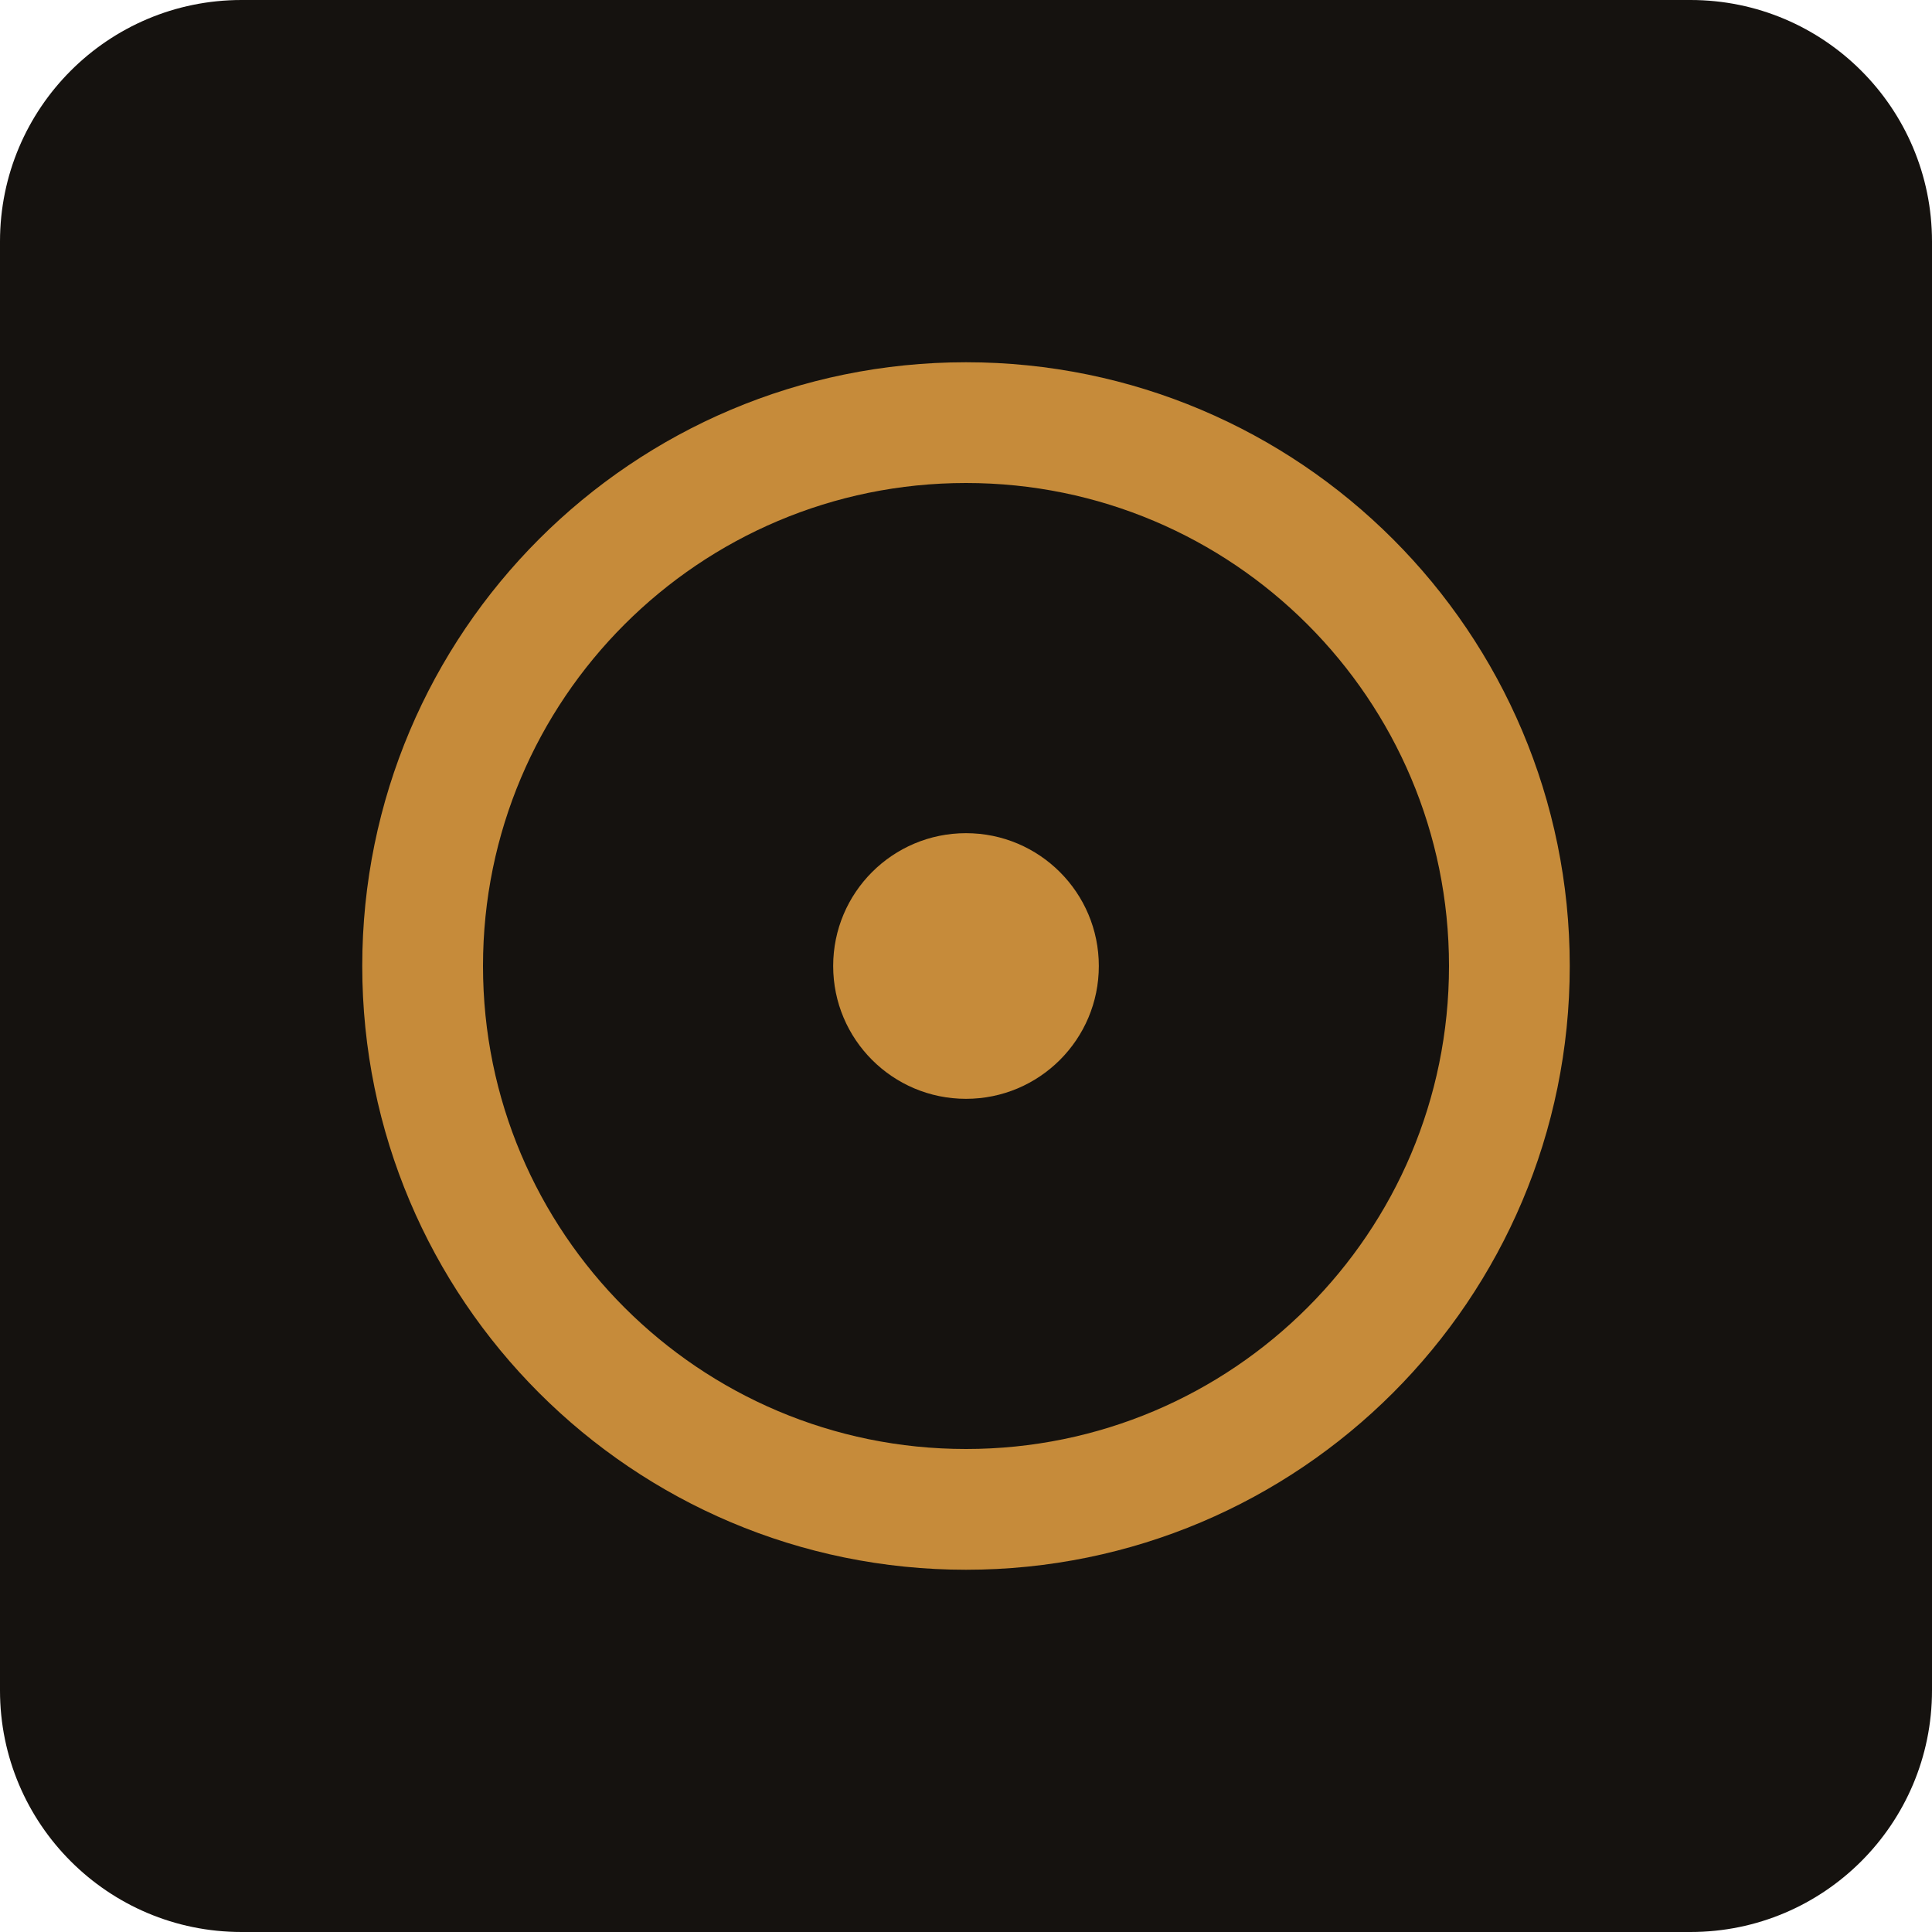
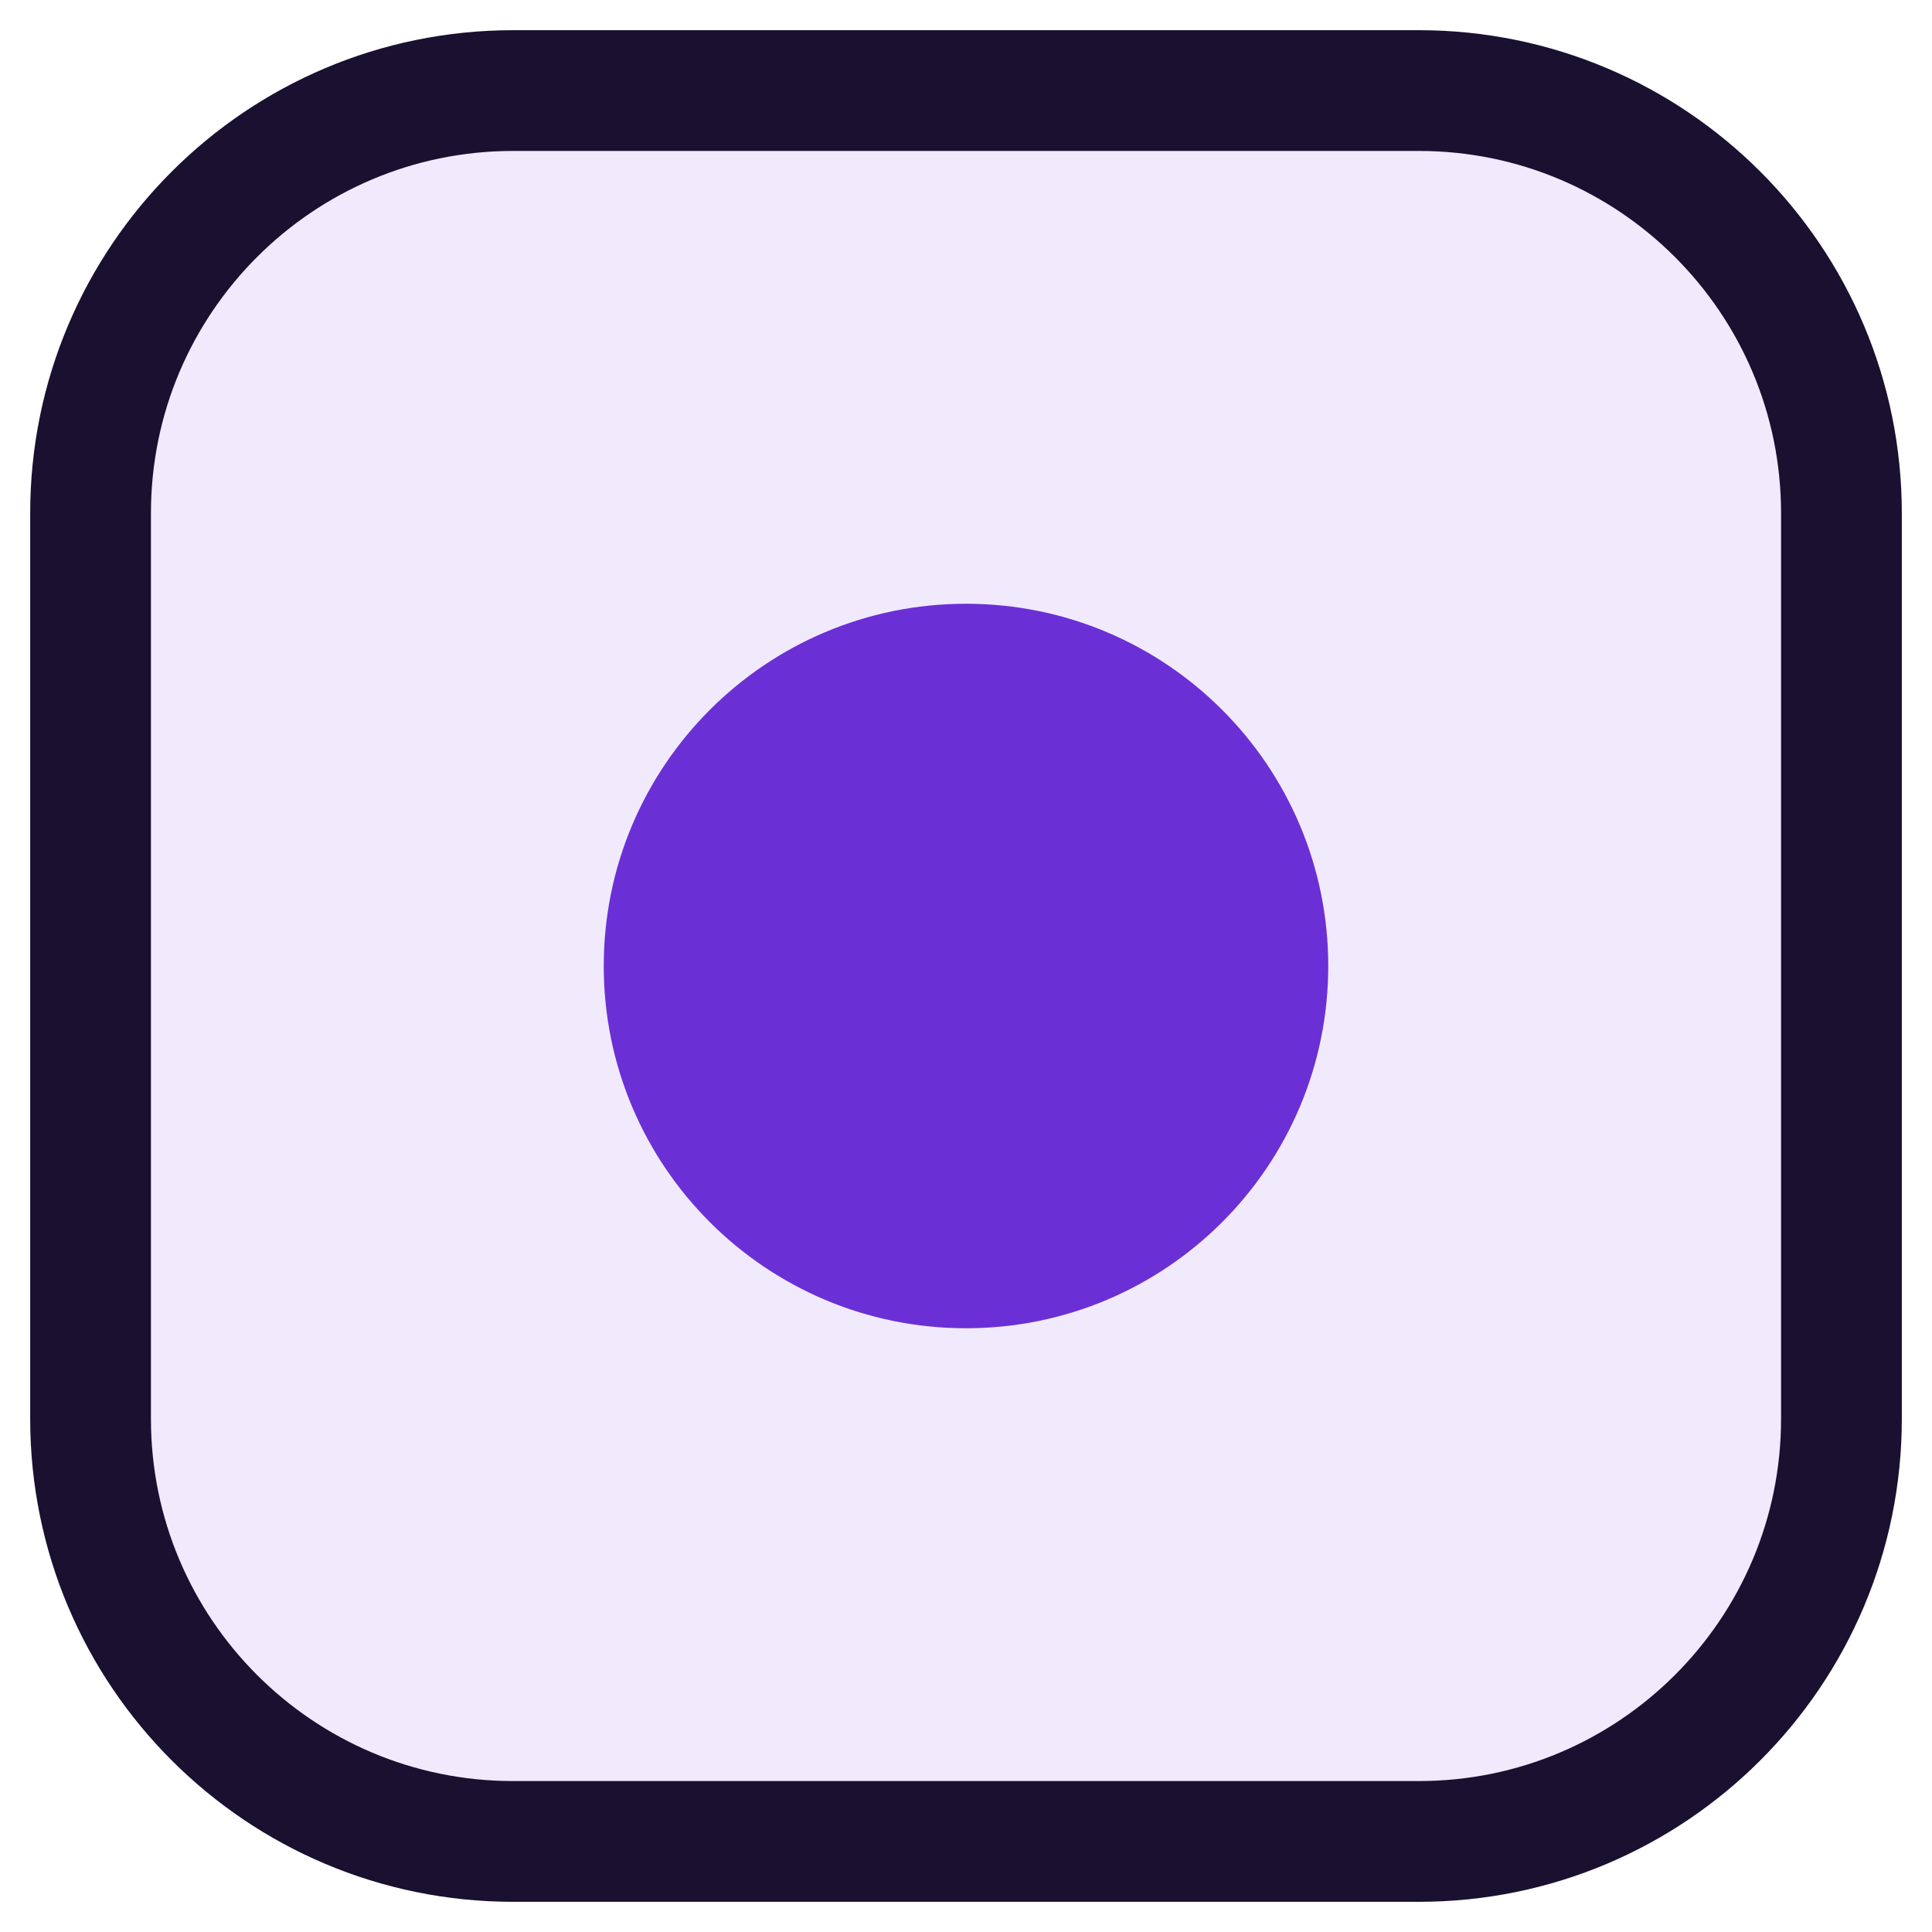
<svg xmlns="http://www.w3.org/2000/svg" viewBox="0 0 32 32">
-   <rect width="32" height="32" rx="4" fill="#15120F" />
-   <circle cx="16" cy="16" r="9" fill="none" stroke="#C68B3A" stroke-width="2" />
-   <circle cx="16" cy="16" r="2.2" fill="#C68B3A" />
+   <rect x="1.5" y="1.5" width="29" height="29" rx="7" fill="#F0EAFC" stroke="#1A1030" stroke-width="2" />
+   <circle cx="16" cy="16" r="6" fill="#6B2FD6" />
</svg>
